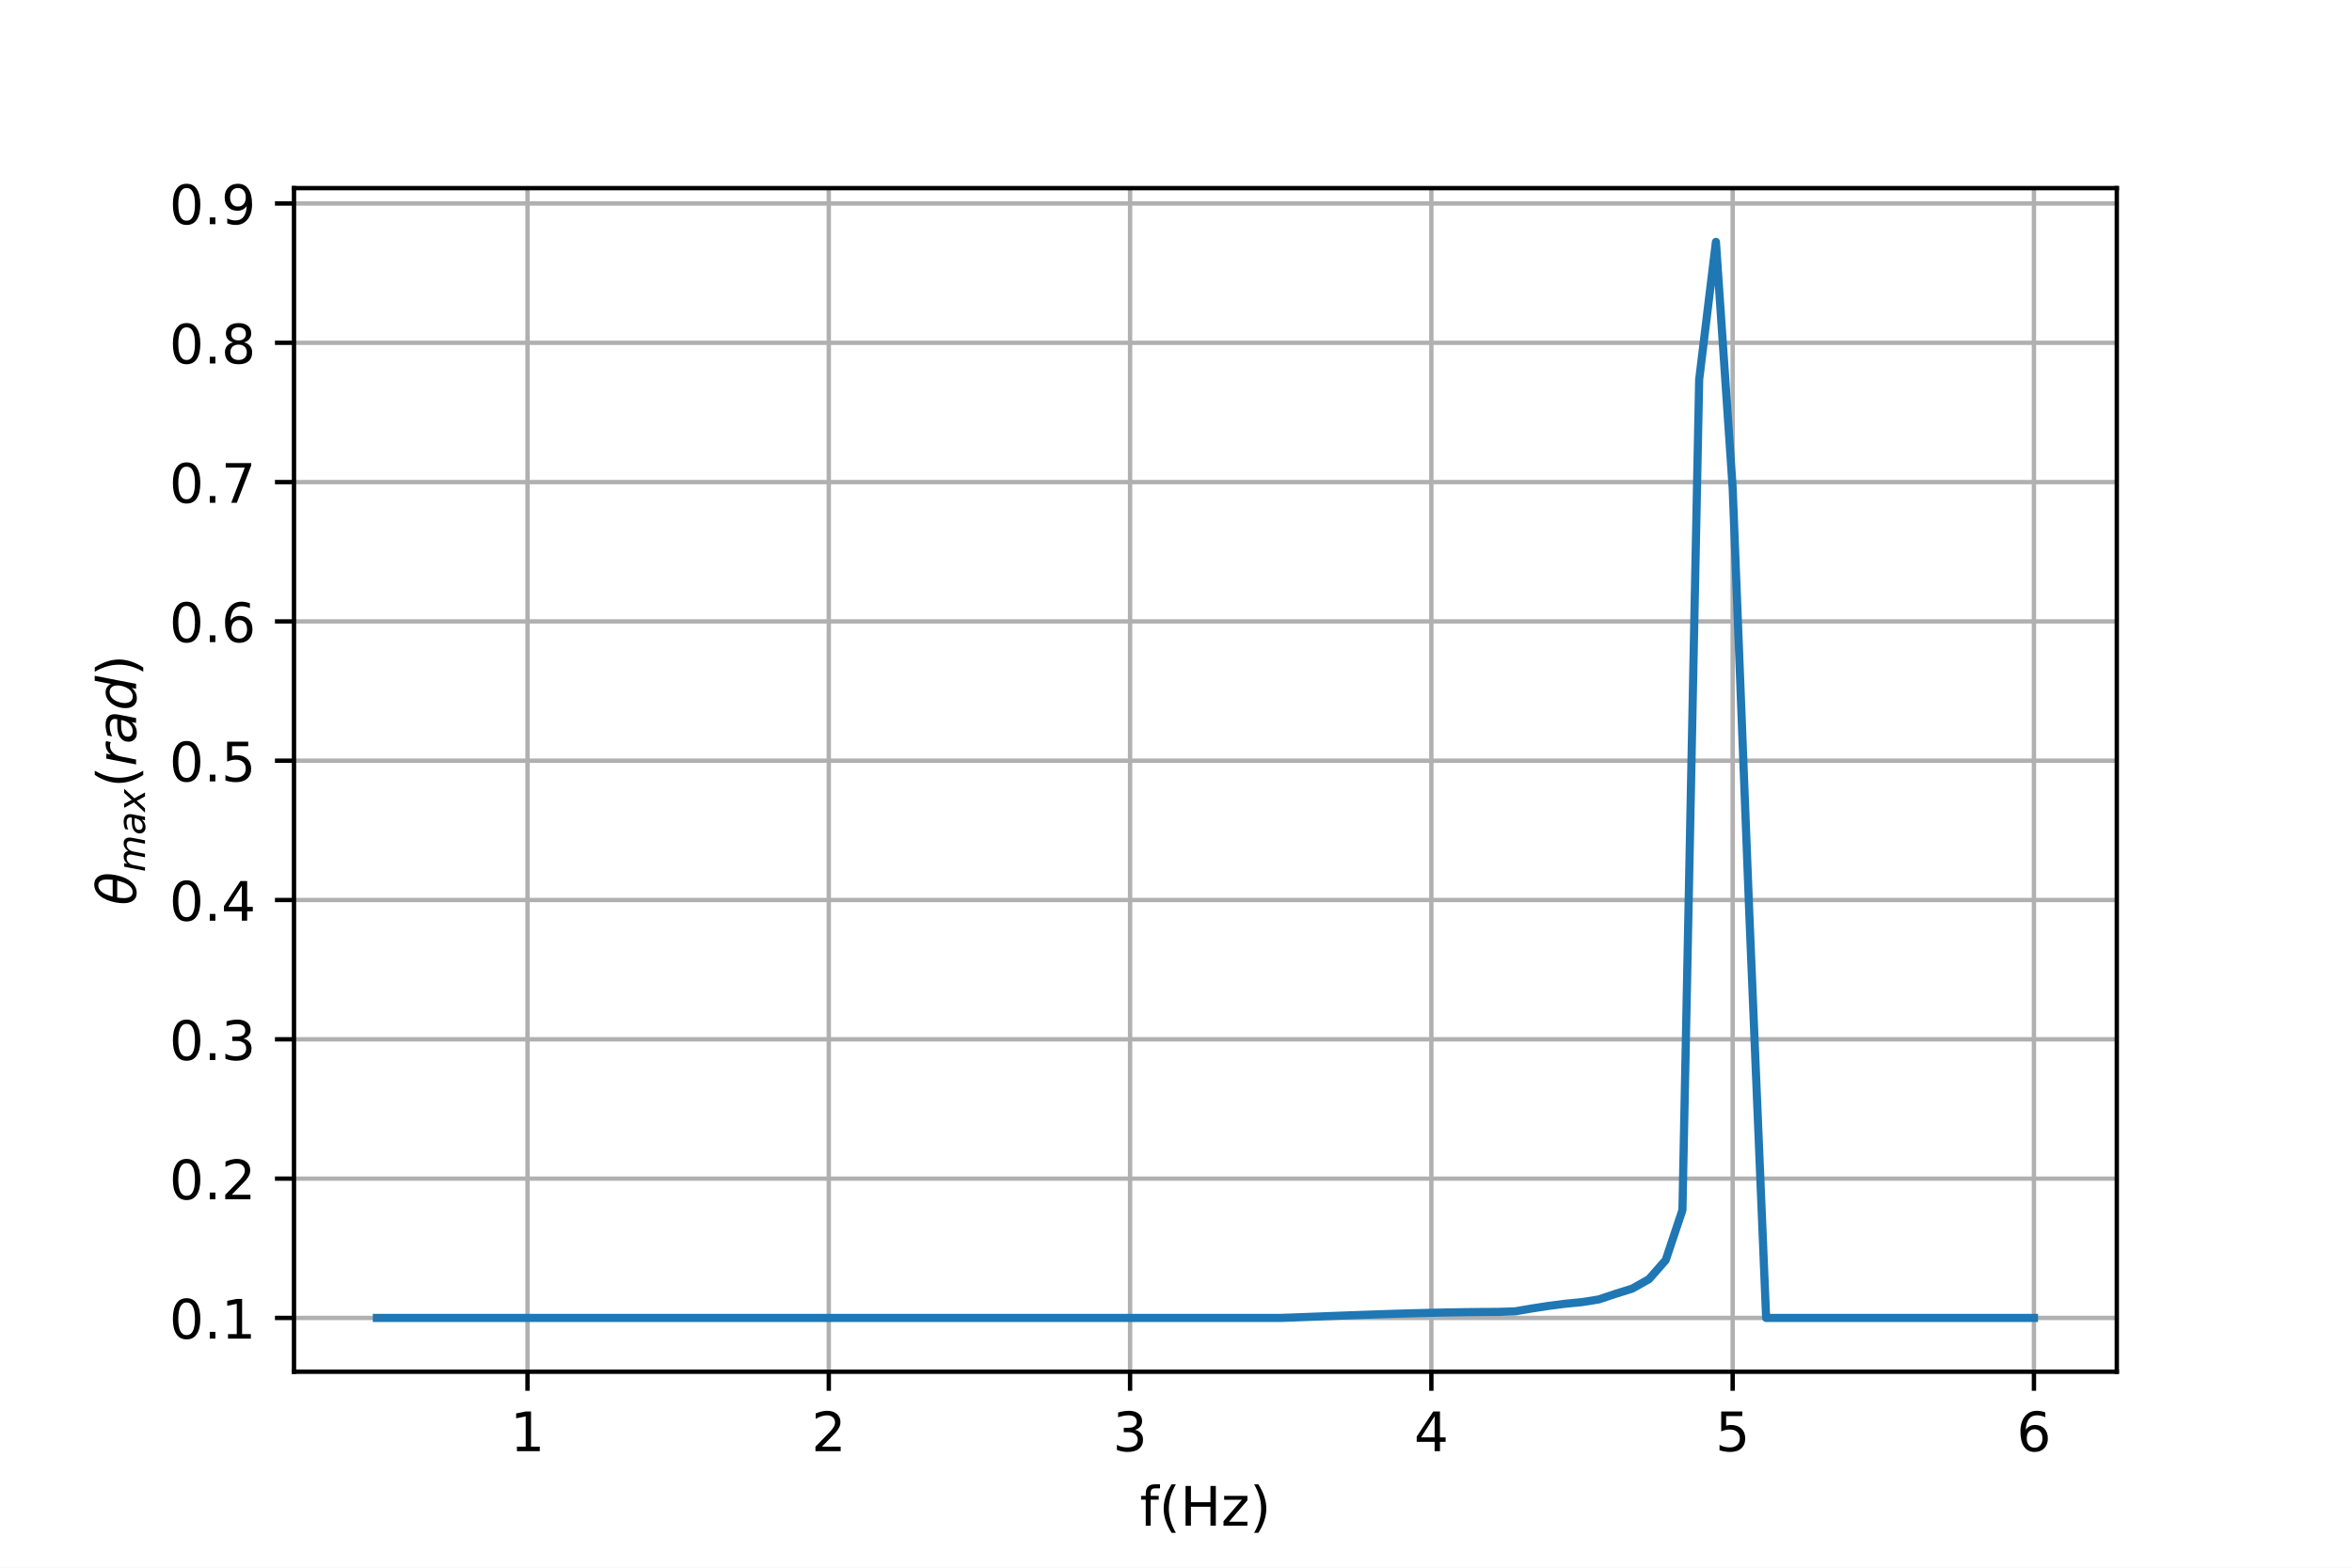
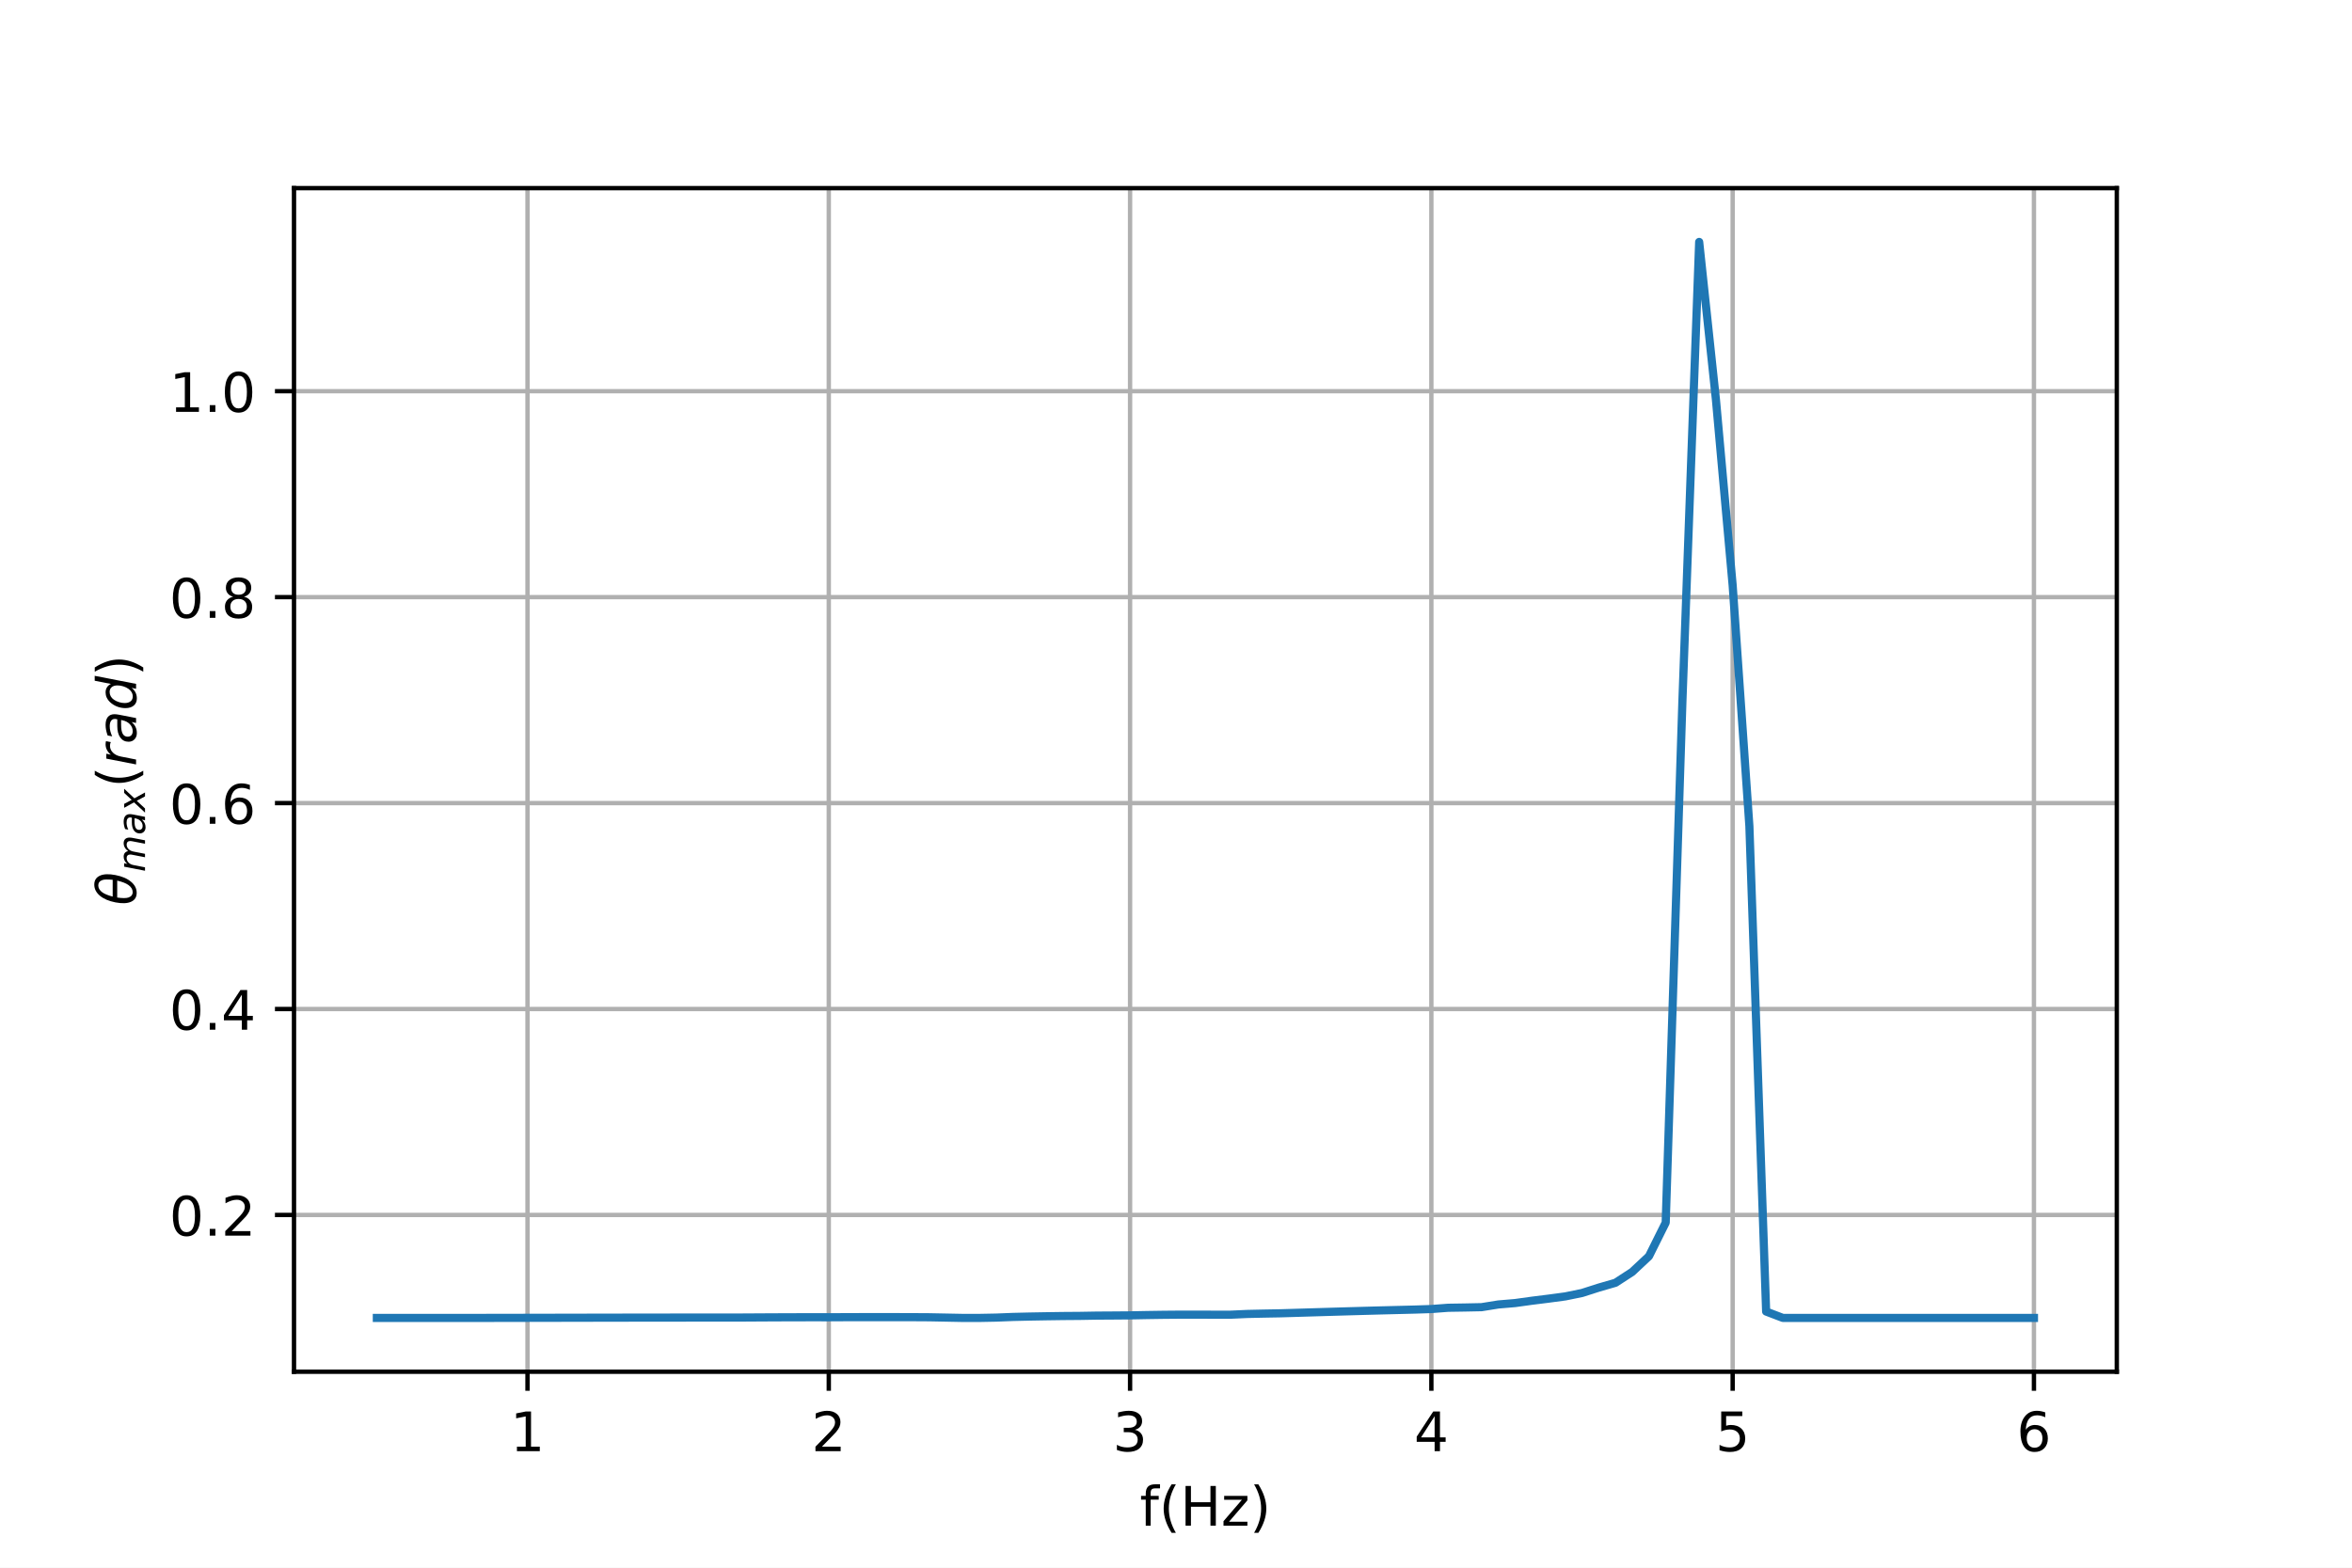
<svg xmlns="http://www.w3.org/2000/svg" xmlns:xlink="http://www.w3.org/1999/xlink" width="432pt" height="288pt" viewBox="0 0 432 288" version="1.1">
  <defs>
    <style type="text/css">*{stroke-linejoin: round; stroke-linecap: butt}</style>
  </defs>
  <g id="figure_1">
    <g id="patch_1">
      <path d="M 0 288  L 432 288  L 432 0  L 0 0  z " style="fill: #ffffff" />
    </g>
    <g id="axes_1">
      <g id="patch_2">
        <path d="M 54 252  L 388.8 252  L 388.8 34.56  L 54 34.56  z " style="fill: #ffffff" />
      </g>
      <g id="matplotlib.axis_1">
        <g id="xtick_1">
          <g id="line2d_1">
-             <path d="M 96.888 252  L 96.888 34.56  " clip-path="url(#p6b887fc60f)" style="fill: none; stroke: #b0b0b0; stroke-width: 0.8; stroke-linecap: square" />
+             <path d="M 96.888 252  L 96.888 34.56  " clip-path="url(#p3d54d3d9c8)" style="fill: none; stroke: #b0b0b0; stroke-width: 0.8; stroke-linecap: square" />
          </g>
          <g id="line2d_2">
            <defs>
-               <path id="md60c0b17af" d="M 0 0  L 0 3.5  " style="stroke: #000000; stroke-width: 0.8" />
-             </defs>
-             <g>
-               <use xlink:href="#md60c0b17af" x="96.888" y="252" style="stroke: #000000; stroke-width: 0.8" />
+               <path id="m7c0c9acc66" d="M 0 0  L 0 3.5  " style="stroke: #000000; stroke-width: 0.8" />
+             </defs>
+             <g>
+               <use xlink:href="#m7c0c9acc66" x="96.888" y="252" style="stroke: #000000; stroke-width: 0.8" />
            </g>
          </g>
          <g id="text_1">
            <g transform="translate(93.70635 266.5984) scale(0.1 -0.1)">
              <defs>
                <path id="DejaVuSans-31" d="M 794 531  L 1825 531  L 1825 4091  L 703 3866  L 703 4441  L 1819 4666  L 2450 4666  L 2450 531  L 3481 531  L 3481 0  L 794 0  L 794 531  z " transform="scale(0.015625)" />
              </defs>
              <use xlink:href="#DejaVuSans-31" />
            </g>
          </g>
        </g>
        <g id="xtick_2">
          <g id="line2d_3">
-             <path d="M 152.226 252  L 152.226 34.56  " clip-path="url(#p6b887fc60f)" style="fill: none; stroke: #b0b0b0; stroke-width: 0.8; stroke-linecap: square" />
+             <path d="M 152.226 252  L 152.226 34.56  " clip-path="url(#p3d54d3d9c8)" style="fill: none; stroke: #b0b0b0; stroke-width: 0.8; stroke-linecap: square" />
          </g>
          <g id="line2d_4">
            <g>
-               <use xlink:href="#md60c0b17af" x="152.226" y="252" style="stroke: #000000; stroke-width: 0.8" />
+               <use xlink:href="#m7c0c9acc66" x="152.226" y="252" style="stroke: #000000; stroke-width: 0.8" />
            </g>
          </g>
          <g id="text_2">
            <g transform="translate(149.0452 266.5984) scale(0.1 -0.1)">
              <defs>
                <path id="DejaVuSans-32" d="M 1228 531  L 3431 531  L 3431 0  L 469 0  L 469 531  Q 828 903 1448 1529  Q 2069 2156 2228 2338  Q 2531 2678 2651 2914  Q 2772 3150 2772 3378  Q 2772 3750 2511 3984  Q 2250 4219 1831 4219  Q 1534 4219 1204 4116  Q 875 4013 500 3803  L 500 4441  Q 881 4594 1212 4672  Q 1544 4750 1819 4750  Q 2544 4750 2975 4387  Q 3406 4025 3406 3419  Q 3406 3131 3298 2873  Q 3191 2616 2906 2266  Q 2828 2175 2409 1742  Q 1991 1309 1228 531  z " transform="scale(0.015625)" />
              </defs>
              <use xlink:href="#DejaVuSans-32" />
            </g>
          </g>
        </g>
        <g id="xtick_3">
          <g id="line2d_5">
-             <path d="M 207.565 252  L 207.565 34.56  " clip-path="url(#p6b887fc60f)" style="fill: none; stroke: #b0b0b0; stroke-width: 0.8; stroke-linecap: square" />
+             <path d="M 207.565 252  L 207.565 34.56  " clip-path="url(#p3d54d3d9c8)" style="fill: none; stroke: #b0b0b0; stroke-width: 0.8; stroke-linecap: square" />
          </g>
          <g id="line2d_6">
            <g>
-               <use xlink:href="#md60c0b17af" x="207.565" y="252" style="stroke: #000000; stroke-width: 0.8" />
+               <use xlink:href="#m7c0c9acc66" x="207.565" y="252" style="stroke: #000000; stroke-width: 0.8" />
            </g>
          </g>
          <g id="text_3">
            <g transform="translate(204.384 266.5984) scale(0.1 -0.1)">
              <defs>
                <path id="DejaVuSans-33" d="M 2597 2516  Q 3050 2419 3304 2112  Q 3559 1806 3559 1356  Q 3559 666 3084 287  Q 2609 -91 1734 -91  Q 1441 -91 1130 -33  Q 819 25 488 141  L 488 750  Q 750 597 1062 519  Q 1375 441 1716 441  Q 2309 441 2620 675  Q 2931 909 2931 1356  Q 2931 1769 2642 2001  Q 2353 2234 1838 2234  L 1294 2234  L 1294 2753  L 1863 2753  Q 2328 2753 2575 2939  Q 2822 3125 2822 3475  Q 2822 3834 2567 4026  Q 2313 4219 1838 4219  Q 1578 4219 1281 4162  Q 984 4106 628 3988  L 628 4550  Q 988 4650 1302 4700  Q 1616 4750 1894 4750  Q 2613 4750 3031 4423  Q 3450 4097 3450 3541  Q 3450 3153 3228 2886  Q 3006 2619 2597 2516  z " transform="scale(0.015625)" />
              </defs>
              <use xlink:href="#DejaVuSans-33" />
            </g>
          </g>
        </g>
        <g id="xtick_4">
          <g id="line2d_7">
-             <path d="M 262.904 252  L 262.904 34.56  " clip-path="url(#p6b887fc60f)" style="fill: none; stroke: #b0b0b0; stroke-width: 0.8; stroke-linecap: square" />
+             <path d="M 262.904 252  L 262.904 34.56  " clip-path="url(#p3d54d3d9c8)" style="fill: none; stroke: #b0b0b0; stroke-width: 0.8; stroke-linecap: square" />
          </g>
          <g id="line2d_8">
            <g>
-               <use xlink:href="#md60c0b17af" x="262.904" y="252" style="stroke: #000000; stroke-width: 0.8" />
+               <use xlink:href="#m7c0c9acc66" x="262.904" y="252" style="stroke: #000000; stroke-width: 0.8" />
            </g>
          </g>
          <g id="text_4">
            <g transform="translate(259.7229 266.5984) scale(0.1 -0.1)">
              <defs>
                <path id="DejaVuSans-34" d="M 2419 4116  L 825 1625  L 2419 1625  L 2419 4116  z M 2253 4666  L 3047 4666  L 3047 1625  L 3713 1625  L 3713 1100  L 3047 1100  L 3047 0  L 2419 0  L 2419 1100  L 313 1100  L 313 1709  L 2253 4666  z " transform="scale(0.015625)" />
              </defs>
              <use xlink:href="#DejaVuSans-34" />
            </g>
          </g>
        </g>
        <g id="xtick_5">
          <g id="line2d_9">
-             <path d="M 318.243 252  L 318.243 34.56  " clip-path="url(#p6b887fc60f)" style="fill: none; stroke: #b0b0b0; stroke-width: 0.8; stroke-linecap: square" />
+             <path d="M 318.243 252  L 318.243 34.56  " clip-path="url(#p3d54d3d9c8)" style="fill: none; stroke: #b0b0b0; stroke-width: 0.8; stroke-linecap: square" />
          </g>
          <g id="line2d_10">
            <g>
-               <use xlink:href="#md60c0b17af" x="318.243" y="252" style="stroke: #000000; stroke-width: 0.8" />
+               <use xlink:href="#m7c0c9acc66" x="318.243" y="252" style="stroke: #000000; stroke-width: 0.8" />
            </g>
          </g>
          <g id="text_5">
            <g transform="translate(315.0617 266.5984) scale(0.1 -0.1)">
              <defs>
                <path id="DejaVuSans-35" d="M 691 4666  L 3169 4666  L 3169 4134  L 1269 4134  L 1269 2991  Q 1406 3038 1543 3061  Q 1681 3084 1819 3084  Q 2600 3084 3056 2656  Q 3513 2228 3513 1497  Q 3513 744 3044 326  Q 2575 -91 1722 -91  Q 1428 -91 1123 -41  Q 819 9 494 109  L 494 744  Q 775 591 1075 516  Q 1375 441 1709 441  Q 2250 441 2565 725  Q 2881 1009 2881 1497  Q 2881 1984 2565 2268  Q 2250 2553 1709 2553  Q 1456 2553 1204 2497  Q 953 2441 691 2322  L 691 4666  z " transform="scale(0.015625)" />
              </defs>
              <use xlink:href="#DejaVuSans-35" />
            </g>
          </g>
        </g>
        <g id="xtick_6">
          <g id="line2d_11">
-             <path d="M 373.582 252  L 373.582 34.56  " clip-path="url(#p6b887fc60f)" style="fill: none; stroke: #b0b0b0; stroke-width: 0.8; stroke-linecap: square" />
+             <path d="M 373.582 252  L 373.582 34.56  " clip-path="url(#p3d54d3d9c8)" style="fill: none; stroke: #b0b0b0; stroke-width: 0.8; stroke-linecap: square" />
          </g>
          <g id="line2d_12">
            <g>
-               <use xlink:href="#md60c0b17af" x="373.582" y="252" style="stroke: #000000; stroke-width: 0.8" />
+               <use xlink:href="#m7c0c9acc66" x="373.582" y="252" style="stroke: #000000; stroke-width: 0.8" />
            </g>
          </g>
          <g id="text_6">
            <g transform="translate(370.4006 266.5984) scale(0.1 -0.1)">
              <defs>
                <path id="DejaVuSans-36" d="M 2113 2584  Q 1688 2584 1439 2293  Q 1191 2003 1191 1497  Q 1191 994 1439 701  Q 1688 409 2113 409  Q 2538 409 2786 701  Q 3034 994 3034 1497  Q 3034 2003 2786 2293  Q 2538 2584 2113 2584  z M 3366 4563  L 3366 3988  Q 3128 4100 2886 4159  Q 2644 4219 2406 4219  Q 1781 4219 1451 3797  Q 1122 3375 1075 2522  Q 1259 2794 1537 2939  Q 1816 3084 2150 3084  Q 2853 3084 3261 2657  Q 3669 2231 3669 1497  Q 3669 778 3244 343  Q 2819 -91 2113 -91  Q 1303 -91 875 529  Q 447 1150 447 2328  Q 447 3434 972 4092  Q 1497 4750 2381 4750  Q 2619 4750 2861 4703  Q 3103 4656 3366 4563  z " transform="scale(0.015625)" />
              </defs>
              <use xlink:href="#DejaVuSans-36" />
            </g>
          </g>
        </g>
        <g id="text_7">
          <g transform="translate(209.3539 280.2766) scale(0.1 -0.1)">
            <defs>
              <path id="DejaVuSans-66" d="M 2375 4863  L 2375 4384  L 1825 4384  Q 1516 4384 1395 4259  Q 1275 4134 1275 3809  L 1275 3500  L 2222 3500  L 2222 3053  L 1275 3053  L 1275 0  L 697 0  L 697 3053  L 147 3053  L 147 3500  L 697 3500  L 697 3744  Q 697 4328 969 4595  Q 1241 4863 1831 4863  L 2375 4863  z " transform="scale(0.015625)" />
              <path id="DejaVuSans-28" d="M 1984 4856  Q 1566 4138 1362 3434  Q 1159 2731 1159 2009  Q 1159 1288 1364 580  Q 1569 -128 1984 -844  L 1484 -844  Q 1016 -109 783 600  Q 550 1309 550 2009  Q 550 2706 781 3412  Q 1013 4119 1484 4856  L 1984 4856  z " transform="scale(0.015625)" />
              <path id="DejaVuSans-48" d="M 628 4666  L 1259 4666  L 1259 2753  L 3553 2753  L 3553 4666  L 4184 4666  L 4184 0  L 3553 0  L 3553 2222  L 1259 2222  L 1259 0  L 628 0  L 628 4666  z " transform="scale(0.015625)" />
              <path id="DejaVuSans-7a" d="M 353 3500  L 3084 3500  L 3084 2975  L 922 459  L 3084 459  L 3084 0  L 275 0  L 275 525  L 2438 3041  L 353 3041  L 353 3500  z " transform="scale(0.015625)" />
              <path id="DejaVuSans-29" d="M 513 4856  L 1013 4856  Q 1481 4119 1714 3412  Q 1947 2706 1947 2009  Q 1947 1309 1714 600  Q 1481 -109 1013 -844  L 513 -844  Q 928 -128 1133 580  Q 1338 1288 1338 2009  Q 1338 2731 1133 3434  Q 928 4138 513 4856  z " transform="scale(0.015625)" />
            </defs>
            <use xlink:href="#DejaVuSans-66" />
            <use xlink:href="#DejaVuSans-28" x="35.205" />
            <use xlink:href="#DejaVuSans-48" x="74.219" />
            <use xlink:href="#DejaVuSans-7a" x="149.414" />
            <use xlink:href="#DejaVuSans-29" x="201.904" />
          </g>
        </g>
      </g>
      <g id="matplotlib.axis_2">
        <g id="ytick_1">
          <g id="line2d_13">
-             <path d="M 54 242.116  L 388.8 242.116  " clip-path="url(#p6b887fc60f)" style="fill: none; stroke: #b0b0b0; stroke-width: 0.8; stroke-linecap: square" />
+             <path d="M 54 223.2  L 388.8 223.2  " clip-path="url(#p3d54d3d9c8)" style="fill: none; stroke: #b0b0b0; stroke-width: 0.8; stroke-linecap: square" />
          </g>
          <g id="line2d_14">
            <defs>
-               <path id="mb15e23964f" d="M 0 0  L -3.5 0  " style="stroke: #000000; stroke-width: 0.8" />
-             </defs>
-             <g>
-               <use xlink:href="#mb15e23964f" x="54" y="242.116" style="stroke: #000000; stroke-width: 0.8" />
+               <path id="m75e0f24cfd" d="M 0 0  L -3.5 0  " style="stroke: #000000; stroke-width: 0.8" />
+             </defs>
+             <g>
+               <use xlink:href="#m75e0f24cfd" x="54" y="223.2" style="stroke: #000000; stroke-width: 0.8" />
            </g>
          </g>
          <g id="text_8">
-             <g transform="translate(31.09688 245.9156) scale(0.1 -0.1)">
+             <g transform="translate(31.09688 226.9992) scale(0.1 -0.1)">
              <defs>
                <path id="DejaVuSans-30" d="M 2034 4250  Q 1547 4250 1301 3770  Q 1056 3291 1056 2328  Q 1056 1369 1301 889  Q 1547 409 2034 409  Q 2525 409 2770 889  Q 3016 1369 3016 2328  Q 3016 3291 2770 3770  Q 2525 4250 2034 4250  z M 2034 4750  Q 2819 4750 3233 4129  Q 3647 3509 3647 2328  Q 3647 1150 3233 529  Q 2819 -91 2034 -91  Q 1250 -91 836 529  Q 422 1150 422 2328  Q 422 3509 836 4129  Q 1250 4750 2034 4750  z " transform="scale(0.015625)" />
                <path id="DejaVuSans-2e" d="M 684 794  L 1344 794  L 1344 0  L 684 0  L 684 794  z " transform="scale(0.015625)" />
              </defs>
              <use xlink:href="#DejaVuSans-30" />
              <use xlink:href="#DejaVuSans-2e" x="63.623" />
-               <use xlink:href="#DejaVuSans-31" x="95.41" />
+               <use xlink:href="#DejaVuSans-32" x="95.41" />
            </g>
          </g>
        </g>
        <g id="ytick_2">
          <g id="line2d_15">
-             <path d="M 54 216.525  L 388.8 216.525  " clip-path="url(#p6b887fc60f)" style="fill: none; stroke: #b0b0b0; stroke-width: 0.8; stroke-linecap: square" />
+             <path d="M 54 185.367  L 388.8 185.367  " clip-path="url(#p3d54d3d9c8)" style="fill: none; stroke: #b0b0b0; stroke-width: 0.8; stroke-linecap: square" />
          </g>
          <g id="line2d_16">
            <g>
-               <use xlink:href="#mb15e23964f" x="54" y="216.525" style="stroke: #000000; stroke-width: 0.8" />
+               <use xlink:href="#m75e0f24cfd" x="54" y="185.367" style="stroke: #000000; stroke-width: 0.8" />
            </g>
          </g>
          <g id="text_9">
-             <g transform="translate(31.09688 220.3241) scale(0.1 -0.1)">
-               <use xlink:href="#DejaVuSans-30" />
-               <use xlink:href="#DejaVuSans-2e" x="63.623" />
-               <use xlink:href="#DejaVuSans-32" x="95.41" />
+             <g transform="translate(31.09688 189.1664) scale(0.1 -0.1)">
+               <use xlink:href="#DejaVuSans-30" />
+               <use xlink:href="#DejaVuSans-2e" x="63.623" />
+               <use xlink:href="#DejaVuSans-34" x="95.41" />
            </g>
          </g>
        </g>
        <g id="ytick_3">
          <g id="line2d_17">
-             <path d="M 54 190.933  L 388.8 190.933  " clip-path="url(#p6b887fc60f)" style="fill: none; stroke: #b0b0b0; stroke-width: 0.8; stroke-linecap: square" />
+             <path d="M 54 147.534  L 388.8 147.534  " clip-path="url(#p3d54d3d9c8)" style="fill: none; stroke: #b0b0b0; stroke-width: 0.8; stroke-linecap: square" />
          </g>
          <g id="line2d_18">
            <g>
-               <use xlink:href="#mb15e23964f" x="54" y="190.933" style="stroke: #000000; stroke-width: 0.8" />
+               <use xlink:href="#m75e0f24cfd" x="54" y="147.534" style="stroke: #000000; stroke-width: 0.8" />
            </g>
          </g>
          <g id="text_10">
-             <g transform="translate(31.09688 194.7327) scale(0.1 -0.1)">
-               <use xlink:href="#DejaVuSans-30" />
-               <use xlink:href="#DejaVuSans-2e" x="63.623" />
-               <use xlink:href="#DejaVuSans-33" x="95.41" />
+             <g transform="translate(31.09688 151.3336) scale(0.1 -0.1)">
+               <use xlink:href="#DejaVuSans-30" />
+               <use xlink:href="#DejaVuSans-2e" x="63.623" />
+               <use xlink:href="#DejaVuSans-36" x="95.41" />
            </g>
          </g>
        </g>
        <g id="ytick_4">
          <g id="line2d_19">
-             <path d="M 54 165.342  L 388.8 165.342  " clip-path="url(#p6b887fc60f)" style="fill: none; stroke: #b0b0b0; stroke-width: 0.8; stroke-linecap: square" />
+             <path d="M 54 109.702  L 388.8 109.702  " clip-path="url(#p3d54d3d9c8)" style="fill: none; stroke: #b0b0b0; stroke-width: 0.8; stroke-linecap: square" />
          </g>
          <g id="line2d_20">
            <g>
-               <use xlink:href="#mb15e23964f" x="54" y="165.342" style="stroke: #000000; stroke-width: 0.8" />
+               <use xlink:href="#m75e0f24cfd" x="54" y="109.702" style="stroke: #000000; stroke-width: 0.8" />
            </g>
          </g>
          <g id="text_11">
-             <g transform="translate(31.09688 169.1412) scale(0.1 -0.1)">
-               <use xlink:href="#DejaVuSans-30" />
-               <use xlink:href="#DejaVuSans-2e" x="63.623" />
-               <use xlink:href="#DejaVuSans-34" x="95.41" />
+             <g transform="translate(31.09688 113.5009) scale(0.1 -0.1)">
+               <defs>
+                 <path id="DejaVuSans-38" d="M 2034 2216  Q 1584 2216 1326 1975  Q 1069 1734 1069 1313  Q 1069 891 1326 650  Q 1584 409 2034 409  Q 2484 409 2743 651  Q 3003 894 3003 1313  Q 3003 1734 2745 1975  Q 2488 2216 2034 2216  z M 1403 2484  Q 997 2584 770 2862  Q 544 3141 544 3541  Q 544 4100 942 4425  Q 1341 4750 2034 4750  Q 2731 4750 3128 4425  Q 3525 4100 3525 3541  Q 3525 3141 3298 2862  Q 3072 2584 2669 2484  Q 3125 2378 3379 2068  Q 3634 1759 3634 1313  Q 3634 634 3220 271  Q 2806 -91 2034 -91  Q 1263 -91 848 271  Q 434 634 434 1313  Q 434 1759 690 2068  Q 947 2378 1403 2484  z M 1172 3481  Q 1172 3119 1398 2916  Q 1625 2713 2034 2713  Q 2441 2713 2670 2916  Q 2900 3119 2900 3481  Q 2900 3844 2670 4047  Q 2441 4250 2034 4250  Q 1625 4250 1398 4047  Q 1172 3844 1172 3481  z " transform="scale(0.015625)" />
+               </defs>
+               <use xlink:href="#DejaVuSans-30" />
+               <use xlink:href="#DejaVuSans-2e" x="63.623" />
+               <use xlink:href="#DejaVuSans-38" x="95.41" />
            </g>
          </g>
        </g>
        <g id="ytick_5">
          <g id="line2d_21">
-             <path d="M 54 139.751  L 388.8 139.751  " clip-path="url(#p6b887fc60f)" style="fill: none; stroke: #b0b0b0; stroke-width: 0.8; stroke-linecap: square" />
+             <path d="M 54 71.869  L 388.8 71.869  " clip-path="url(#p3d54d3d9c8)" style="fill: none; stroke: #b0b0b0; stroke-width: 0.8; stroke-linecap: square" />
          </g>
          <g id="line2d_22">
            <g>
-               <use xlink:href="#mb15e23964f" x="54" y="139.751" style="stroke: #000000; stroke-width: 0.8" />
+               <use xlink:href="#m75e0f24cfd" x="54" y="71.869" style="stroke: #000000; stroke-width: 0.8" />
            </g>
          </g>
          <g id="text_12">
-             <g transform="translate(31.09688 143.5497) scale(0.1 -0.1)">
-               <use xlink:href="#DejaVuSans-30" />
-               <use xlink:href="#DejaVuSans-2e" x="63.623" />
-               <use xlink:href="#DejaVuSans-35" x="95.41" />
-             </g>
-           </g>
-         </g>
-         <g id="ytick_6">
-           <g id="line2d_23">
-             <path d="M 54 114.159  L 388.8 114.159  " clip-path="url(#p6b887fc60f)" style="fill: none; stroke: #b0b0b0; stroke-width: 0.8; stroke-linecap: square" />
-           </g>
-           <g id="line2d_24">
-             <g>
-               <use xlink:href="#mb15e23964f" x="54" y="114.159" style="stroke: #000000; stroke-width: 0.8" />
-             </g>
-           </g>
-           <g id="text_13">
-             <g transform="translate(31.09688 117.9583) scale(0.1 -0.1)">
-               <use xlink:href="#DejaVuSans-30" />
-               <use xlink:href="#DejaVuSans-2e" x="63.623" />
-               <use xlink:href="#DejaVuSans-36" x="95.41" />
-             </g>
-           </g>
-         </g>
-         <g id="ytick_7">
-           <g id="line2d_25">
-             <path d="M 54 88.568  L 388.8 88.568  " clip-path="url(#p6b887fc60f)" style="fill: none; stroke: #b0b0b0; stroke-width: 0.8; stroke-linecap: square" />
-           </g>
-           <g id="line2d_26">
-             <g>
-               <use xlink:href="#mb15e23964f" x="54" y="88.568" style="stroke: #000000; stroke-width: 0.8" />
-             </g>
-           </g>
-           <g id="text_14">
-             <g transform="translate(31.09688 92.36682) scale(0.1 -0.1)">
-               <defs>
-                 <path id="DejaVuSans-37" d="M 525 4666  L 3525 4666  L 3525 4397  L 1831 0  L 1172 0  L 2766 4134  L 525 4134  L 525 4666  z " transform="scale(0.015625)" />
-               </defs>
-               <use xlink:href="#DejaVuSans-30" />
-               <use xlink:href="#DejaVuSans-2e" x="63.623" />
-               <use xlink:href="#DejaVuSans-37" x="95.41" />
-             </g>
-           </g>
-         </g>
-         <g id="ytick_8">
-           <g id="line2d_27">
-             <path d="M 54 62.976  L 388.8 62.976  " clip-path="url(#p6b887fc60f)" style="fill: none; stroke: #b0b0b0; stroke-width: 0.8; stroke-linecap: square" />
-           </g>
-           <g id="line2d_28">
-             <g>
-               <use xlink:href="#mb15e23964f" x="54" y="62.976" style="stroke: #000000; stroke-width: 0.8" />
-             </g>
-           </g>
-           <g id="text_15">
-             <g transform="translate(31.09688 66.77536) scale(0.1 -0.1)">
-               <defs>
-                 <path id="DejaVuSans-38" d="M 2034 2216  Q 1584 2216 1326 1975  Q 1069 1734 1069 1313  Q 1069 891 1326 650  Q 1584 409 2034 409  Q 2484 409 2743 651  Q 3003 894 3003 1313  Q 3003 1734 2745 1975  Q 2488 2216 2034 2216  z M 1403 2484  Q 997 2584 770 2862  Q 544 3141 544 3541  Q 544 4100 942 4425  Q 1341 4750 2034 4750  Q 2731 4750 3128 4425  Q 3525 4100 3525 3541  Q 3525 3141 3298 2862  Q 3072 2584 2669 2484  Q 3125 2378 3379 2068  Q 3634 1759 3634 1313  Q 3634 634 3220 271  Q 2806 -91 2034 -91  Q 1263 -91 848 271  Q 434 634 434 1313  Q 434 1759 690 2068  Q 947 2378 1403 2484  z M 1172 3481  Q 1172 3119 1398 2916  Q 1625 2713 2034 2713  Q 2441 2713 2670 2916  Q 2900 3119 2900 3481  Q 2900 3844 2670 4047  Q 2441 4250 2034 4250  Q 1625 4250 1398 4047  Q 1172 3844 1172 3481  z " transform="scale(0.015625)" />
-               </defs>
-               <use xlink:href="#DejaVuSans-30" />
-               <use xlink:href="#DejaVuSans-2e" x="63.623" />
-               <use xlink:href="#DejaVuSans-38" x="95.41" />
-             </g>
-           </g>
-         </g>
-         <g id="ytick_9">
-           <g id="line2d_29">
-             <path d="M 54 37.385  L 388.8 37.385  " clip-path="url(#p6b887fc60f)" style="fill: none; stroke: #b0b0b0; stroke-width: 0.8; stroke-linecap: square" />
-           </g>
-           <g id="line2d_30">
-             <g>
-               <use xlink:href="#mb15e23964f" x="54" y="37.385" style="stroke: #000000; stroke-width: 0.8" />
-             </g>
-           </g>
-           <g id="text_16">
-             <g transform="translate(31.09688 41.1839) scale(0.1 -0.1)">
-               <defs>
-                 <path id="DejaVuSans-39" d="M 703 97  L 703 672  Q 941 559 1184 500  Q 1428 441 1663 441  Q 2288 441 2617 861  Q 2947 1281 2994 2138  Q 2813 1869 2534 1725  Q 2256 1581 1919 1581  Q 1219 1581 811 2004  Q 403 2428 403 3163  Q 403 3881 828 4315  Q 1253 4750 1959 4750  Q 2769 4750 3195 4129  Q 3622 3509 3622 2328  Q 3622 1225 3098 567  Q 2575 -91 1691 -91  Q 1453 -91 1209 -44  Q 966 3 703 97  z M 1959 2075  Q 2384 2075 2632 2365  Q 2881 2656 2881 3163  Q 2881 3666 2632 3958  Q 2384 4250 1959 4250  Q 1534 4250 1286 3958  Q 1038 3666 1038 3163  Q 1038 2656 1286 2365  Q 1534 2075 1959 2075  z " transform="scale(0.015625)" />
-               </defs>
-               <use xlink:href="#DejaVuSans-30" />
-               <use xlink:href="#DejaVuSans-2e" x="63.623" />
-               <use xlink:href="#DejaVuSans-39" x="95.41" />
-             </g>
-           </g>
-         </g>
-         <g id="text_17">
+             <g transform="translate(31.09688 75.66809) scale(0.1 -0.1)">
+               <use xlink:href="#DejaVuSans-31" />
+               <use xlink:href="#DejaVuSans-2e" x="63.623" />
+               <use xlink:href="#DejaVuSans-30" x="95.41" />
+             </g>
+           </g>
+         </g>
+         <g id="text_13">
          <g transform="translate(25.01719 166.33) rotate(-90) scale(0.1 -0.1)">
            <defs>
              <path id="DejaVuSans-Oblique-3b8" d="M 2913 2219  L 925 2219  Q 791 1284 928 888  Q 1100 400 1566 400  Q 2034 400 2391 891  Q 2703 1322 2913 2219  z M 3009 2750  Q 3094 3638 2984 3950  Q 2813 4444 2353 4444  Q 1875 4444 1525 3956  Q 1250 3563 1034 2750  L 3009 2750  z M 2444 4913  Q 3194 4913 3494 4250  Q 3794 3591 3566 2422  Q 3341 1256 2781 594  Q 2225 -72 1475 -72  Q 722 -72 425 594  Q 128 1256 353 2422  Q 581 3591 1134 4250  Q 1691 4913 2444 4913  z " transform="scale(0.015625)" />
              <path id="DejaVuSans-Oblique-6d" d="M 5747 2113  L 5338 0  L 4763 0  L 5166 2094  Q 5191 2228 5203 2325  Q 5216 2422 5216 2491  Q 5216 2772 5059 2928  Q 4903 3084 4622 3084  Q 4203 3084 3875 2770  Q 3547 2456 3450 1953  L 3066 0  L 2491 0  L 2900 2094  Q 2925 2209 2937 2307  Q 2950 2406 2950 2484  Q 2950 2769 2794 2926  Q 2638 3084 2363 3084  Q 1938 3084 1609 2770  Q 1281 2456 1184 1953  L 800 0  L 225 0  L 909 3500  L 1484 3500  L 1375 2956  Q 1609 3263 1923 3423  Q 2238 3584 2597 3584  Q 2978 3584 3223 3384  Q 3469 3184 3519 2828  Q 3781 3197 4126 3390  Q 4472 3584 4856 3584  Q 5306 3584 5551 3325  Q 5797 3066 5797 2591  Q 5797 2488 5784 2364  Q 5772 2241 5747 2113  z " transform="scale(0.015625)" />
              <path id="DejaVuSans-Oblique-61" d="M 3438 1997  L 3047 0  L 2472 0  L 2578 531  Q 2325 219 2001 64  Q 1678 -91 1281 -91  Q 834 -91 548 182  Q 263 456 263 884  Q 263 1497 752 1853  Q 1241 2209 2100 2209  L 2900 2209  L 2931 2363  Q 2938 2388 2941 2417  Q 2944 2447 2944 2509  Q 2944 2788 2717 2942  Q 2491 3097 2081 3097  Q 1800 3097 1504 3025  Q 1209 2953 897 2809  L 997 3341  Q 1322 3463 1633 3523  Q 1944 3584 2234 3584  Q 2853 3584 3176 3315  Q 3500 3047 3500 2534  Q 3500 2431 3484 2292  Q 3469 2153 3438 1997  z M 2816 1759  L 2241 1759  Q 1534 1759 1195 1570  Q 856 1381 856 984  Q 856 709 1029 553  Q 1203 397 1509 397  Q 1978 397 2328 733  Q 2678 1069 2791 1631  L 2816 1759  z " transform="scale(0.015625)" />
              <path id="DejaVuSans-Oblique-78" d="M 3841 3500  L 2234 1784  L 3219 0  L 2559 0  L 1819 1388  L 531 0  L -166 0  L 1556 1844  L 641 3500  L 1300 3500  L 1972 2234  L 3144 3500  L 3841 3500  z " transform="scale(0.015625)" />
              <path id="DejaVuSans-Oblique-72" d="M 2853 2969  Q 2766 3016 2653 3041  Q 2541 3066 2413 3066  Q 1953 3066 1609 2717  Q 1266 2369 1153 1784  L 800 0  L 225 0  L 909 3500  L 1484 3500  L 1375 2956  Q 1603 3259 1920 3421  Q 2238 3584 2597 3584  Q 2691 3584 2781 3573  Q 2872 3563 2963 3538  L 2853 2969  z " transform="scale(0.015625)" />
              <path id="DejaVuSans-Oblique-64" d="M 2675 525  Q 2444 222 2128 65  Q 1813 -91 1428 -91  Q 903 -91 598 267  Q 294 625 294 1247  Q 294 1766 478 2236  Q 663 2706 1013 3078  Q 1244 3325 1534 3454  Q 1825 3584 2144 3584  Q 2481 3584 2739 3421  Q 2997 3259 3138 2956  L 3513 4863  L 4091 4863  L 3144 0  L 2566 0  L 2675 525  z M 891 1350  Q 891 897 1095 644  Q 1300 391 1663 391  Q 1931 391 2161 520  Q 2391 650 2566 903  Q 2750 1166 2856 1509  Q 2963 1853 2963 2188  Q 2963 2622 2758 2865  Q 2553 3109 2194 3109  Q 1922 3109 1687 2981  Q 1453 2853 1288 2613  Q 1106 2353 998 2009  Q 891 1666 891 1350  z " transform="scale(0.015625)" />
            </defs>
            <use xlink:href="#DejaVuSans-Oblique-3b8" transform="translate(0 0.234375)" />
            <use xlink:href="#DejaVuSans-Oblique-6d" transform="translate(61.18164 -16.17188) scale(0.7)" />
            <use xlink:href="#DejaVuSans-Oblique-61" transform="translate(129.3701 -16.17188) scale(0.7)" />
            <use xlink:href="#DejaVuSans-Oblique-78" transform="translate(172.2656 -16.17188) scale(0.7)" />
            <use xlink:href="#DejaVuSans-28" transform="translate(216.4258 0.234375)" />
            <use xlink:href="#DejaVuSans-Oblique-72" transform="translate(255.4395 0.234375)" />
            <use xlink:href="#DejaVuSans-Oblique-61" transform="translate(296.5527 0.234375)" />
            <use xlink:href="#DejaVuSans-Oblique-64" transform="translate(357.832 0.234375)" />
            <use xlink:href="#DejaVuSans-29" transform="translate(421.3086 0.234375)" />
          </g>
        </g>
      </g>
-       <g id="line2d_31">
-         <path d="M 69.218 242.116  L 72.293 242.116  L 75.367 242.116  L 78.441 242.116  L 81.516 242.116  L 84.59 242.116  L 87.664 242.116  L 90.739 242.116  L 93.813 242.116  L 96.888 242.116  L 99.962 242.116  L 103.036 242.116  L 106.111 242.116  L 109.185 242.116  L 112.26 242.116  L 115.334 242.116  L 118.408 242.116  L 121.483 242.116  L 124.557 242.116  L 127.631 242.116  L 130.706 242.116  L 133.78 242.116  L 136.855 242.116  L 139.929 242.116  L 143.003 242.116  L 146.078 242.116  L 149.152 242.116  L 152.226 242.116  L 155.301 242.116  L 158.375 242.116  L 161.45 242.116  L 164.524 242.116  L 167.598 242.116  L 170.673 242.116  L 173.747 242.116  L 176.821 242.116  L 179.896 242.116  L 182.97 242.116  L 186.045 242.116  L 189.119 242.116  L 192.193 242.116  L 195.268 242.116  L 198.342 242.116  L 201.417 242.116  L 204.491 242.116  L 207.565 242.116  L 210.64 242.116  L 213.714 242.116  L 216.788 242.116  L 219.863 242.116  L 222.937 242.116  L 226.012 242.116  L 229.086 242.116  L 232.16 242.116  L 235.235 242.116  L 238.309 242.006  L 241.383 241.888  L 244.458 241.77  L 247.532 241.654  L 250.607 241.543  L 253.681 241.437  L 256.755 241.339  L 259.83 241.251  L 262.904 241.174  L 265.979 241.11  L 269.053 241.06  L 272.127 241.026  L 275.202 241.01  L 278.276 240.908  L 281.35 240.382  L 284.425 239.908  L 287.499 239.51  L 290.574 239.212  L 293.648 238.722  L 296.722 237.692  L 299.797 236.731  L 302.871 234.998  L 305.945 231.497  L 309.02 222.299  L 312.094 69.726  L 315.169 44.444  L 318.243 89.607  L 321.317 168.235  L 324.392 242.116  L 327.466 242.116  L 330.54 242.116  L 333.615 242.116  L 336.689 242.116  L 339.764 242.116  L 342.838 242.116  L 345.912 242.116  L 348.987 242.116  L 352.061 242.116  L 355.136 242.116  L 358.21 242.116  L 361.284 242.116  L 364.359 242.116  L 367.433 242.116  L 370.507 242.116  L 373.582 242.116  " clip-path="url(#p6b887fc60f)" style="fill: none; stroke: #1f77b4; stroke-width: 1.5; stroke-linecap: square" />
+       <g id="line2d_23">
+         <path d="M 69.218 242.116  L 72.293 242.116  L 75.367 242.116  L 78.441 242.116  L 81.516 242.116  L 84.59 242.116  L 87.664 242.114  L 90.739 242.109  L 93.813 242.104  L 96.888 242.098  L 99.962 242.092  L 103.036 242.086  L 106.111 242.08  L 109.185 242.074  L 112.26 242.069  L 115.334 242.063  L 118.408 242.059  L 121.483 242.055  L 124.557 242.052  L 127.631 242.05  L 130.706 242.049  L 133.78 242.05  L 136.855 242.041  L 139.929 242.022  L 143.003 242.007  L 146.078 241.996  L 149.152 241.992  L 152.226 241.995  L 155.301 241.98  L 158.375 241.971  L 161.45 241.972  L 164.524 241.971  L 167.598 241.978  L 170.673 241.996  L 173.747 242.056  L 176.821 242.116  L 179.896 242.116  L 182.97 242.057  L 186.045 241.936  L 189.119 241.864  L 192.193 241.81  L 195.268 241.767  L 198.342 241.744  L 201.417 241.691  L 204.491 241.672  L 207.565 241.647  L 210.64 241.587  L 213.714 241.542  L 216.788 241.516  L 219.863 241.514  L 222.937 241.526  L 226.012 241.525  L 229.086 241.387  L 232.16 241.32  L 235.235 241.265  L 238.309 241.174  L 241.383 241.082  L 244.458 240.991  L 247.532 240.902  L 250.607 240.816  L 253.681 240.734  L 256.755 240.658  L 259.83 240.582  L 262.904 240.483  L 265.979 240.251  L 269.053 240.202  L 272.127 240.14  L 275.202 239.645  L 278.276 239.387  L 281.35 238.961  L 284.425 238.576  L 287.499 238.163  L 290.574 237.536  L 293.648 236.549  L 296.722 235.66  L 299.797 233.661  L 302.871 230.779  L 305.945 224.608  L 309.02 128.637  L 312.094 44.444  L 315.169 73.394  L 318.243 107.529  L 321.317 151.787  L 324.392 240.942  L 327.466 242.116  L 330.54 242.116  L 333.615 242.116  L 336.689 242.116  L 339.764 242.116  L 342.838 242.116  L 345.912 242.116  L 348.987 242.116  L 352.061 242.116  L 355.136 242.116  L 358.21 242.116  L 361.284 242.116  L 364.359 242.116  L 367.433 242.116  L 370.507 242.116  L 373.582 242.116  " clip-path="url(#p3d54d3d9c8)" style="fill: none; stroke: #1f77b4; stroke-width: 1.5; stroke-linecap: square" />
      </g>
      <g id="patch_3">
        <path d="M 54 252  L 54 34.56  " style="fill: none; stroke: #000000; stroke-width: 0.8; stroke-linejoin: miter; stroke-linecap: square" />
      </g>
      <g id="patch_4">
        <path d="M 388.8 252  L 388.8 34.56  " style="fill: none; stroke: #000000; stroke-width: 0.8; stroke-linejoin: miter; stroke-linecap: square" />
      </g>
      <g id="patch_5">
        <path d="M 54 252  L 388.8 252  " style="fill: none; stroke: #000000; stroke-width: 0.8; stroke-linejoin: miter; stroke-linecap: square" />
      </g>
      <g id="patch_6">
        <path d="M 54 34.56  L 388.8 34.56  " style="fill: none; stroke: #000000; stroke-width: 0.8; stroke-linejoin: miter; stroke-linecap: square" />
      </g>
    </g>
  </g>
  <defs>
-     <clipPath id="p6b887fc60f">
+     <clipPath id="p3d54d3d9c8">
      <rect x="54" y="34.56" width="334.8" height="217.44" />
    </clipPath>
  </defs>
</svg>
